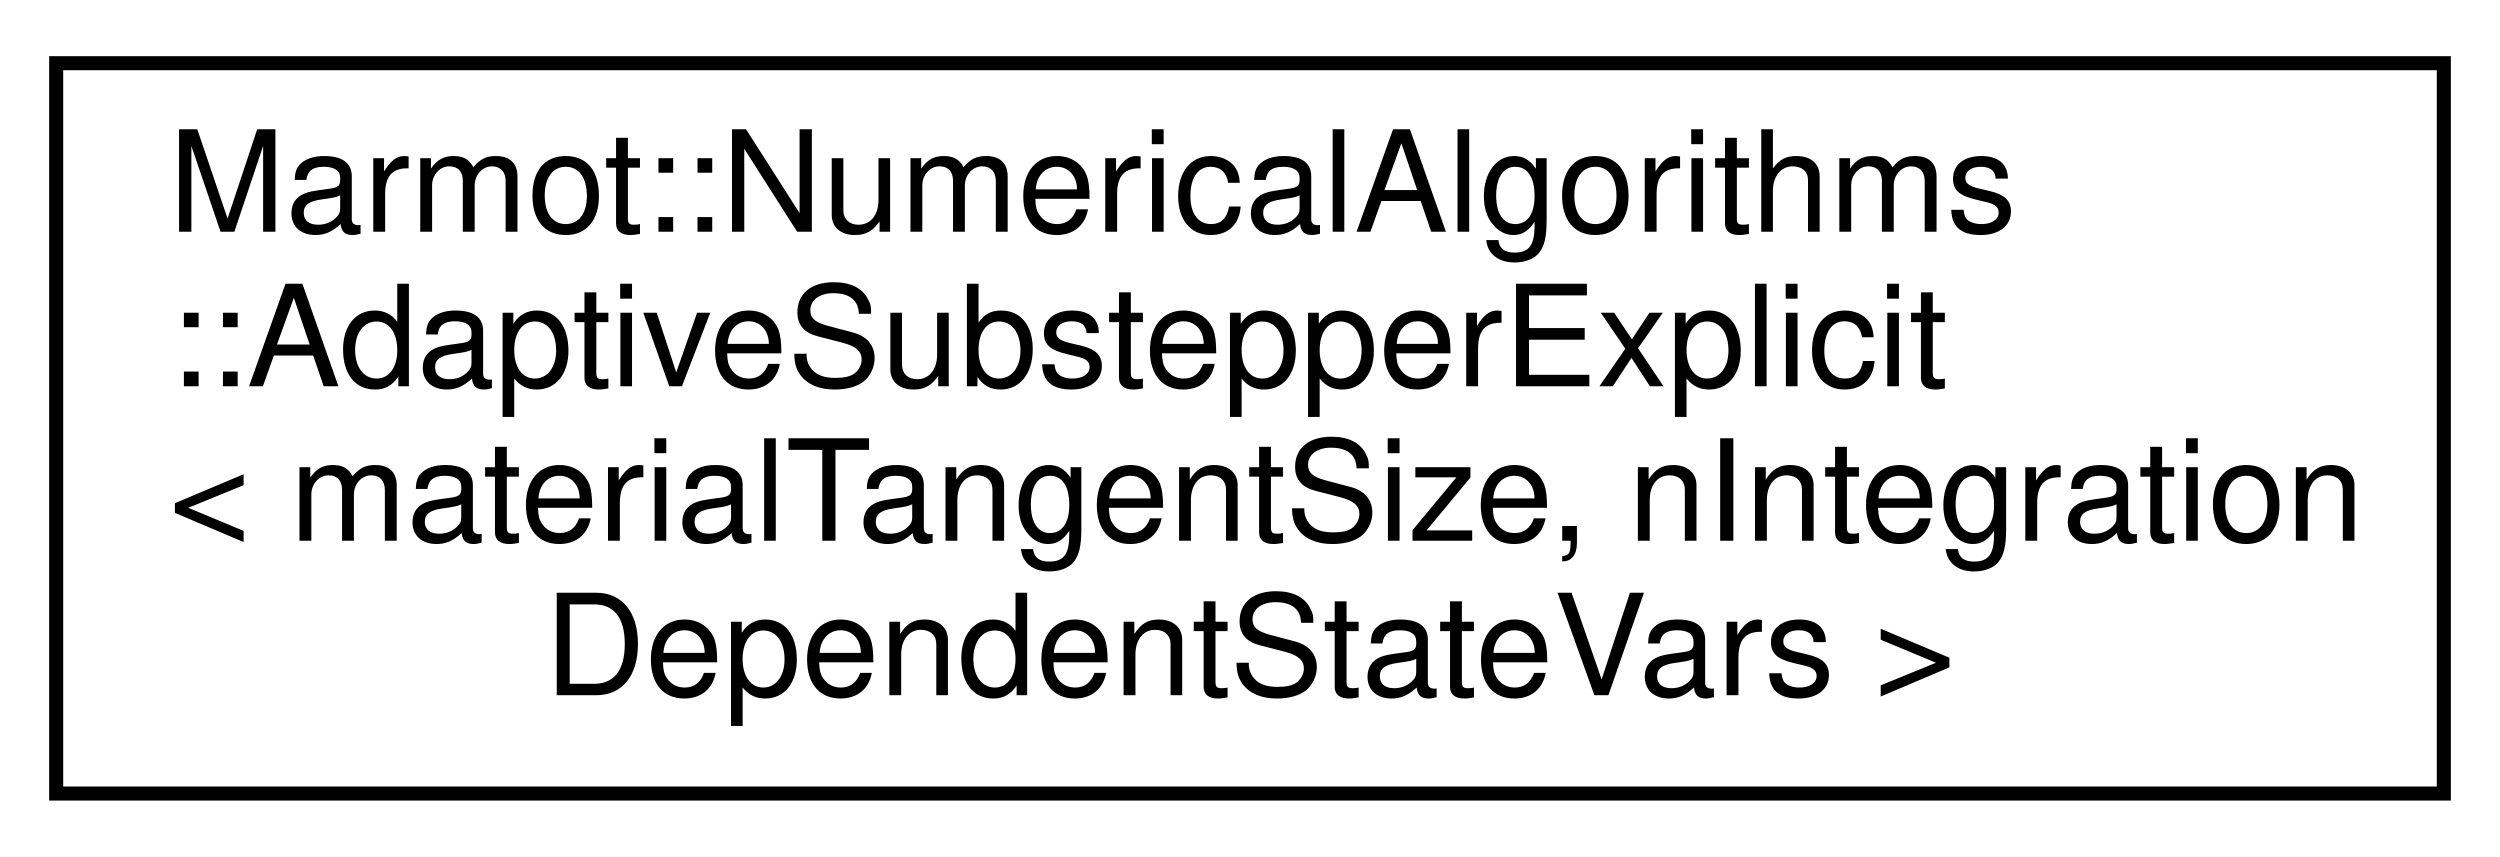
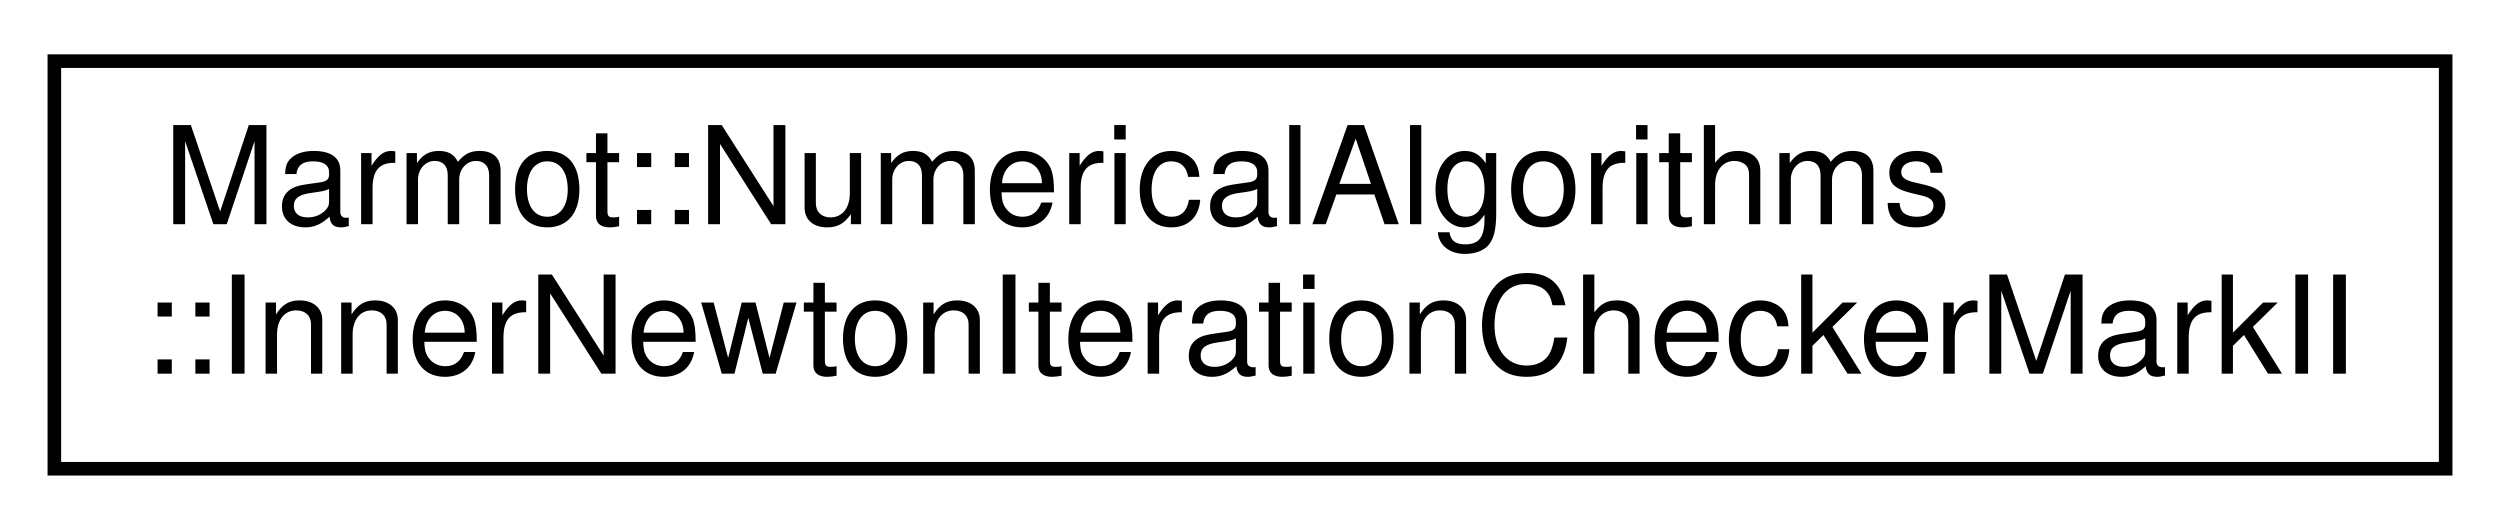
- <svg xmlns="http://www.w3.org/2000/svg" xmlns:xlink="http://www.w3.org/1999/xlink" width="178pt" height="61pt" viewBox="0.00 0.00 178.00 61.00">
-   <g id="graph0" class="graph" transform="scale(1 1) rotate(0) translate(4 57)">
-     <polygon fill="white" stroke="transparent" points="-4,4 -4,-57 174,-57 174,4 -4,4" />
+ <svg xmlns="http://www.w3.org/2000/svg" xmlns:xlink="http://www.w3.org/1999/xlink" width="184pt" height="39pt" viewBox="0.00 0.00 184.00 39.00">
+   <g id="graph0" class="graph" transform="scale(1 1) rotate(0) translate(4 35)">
+     <polygon fill="white" stroke="transparent" points="-4,4 -4,-35 180,-35 180,4 -4,4" />
    <g id="node1" class="node">
      <g id="a_node1">
-         <a xlink:href="classMarmot_1_1NumericalAlgorithms_1_1AdaptiveSubstepperExplicit.html" target="_top" xlink:title=" ">
-           <polygon fill="white" stroke="black" points="0,-0.5 0,-52.5 170,-52.5 170,-0.5 0,-0.5" />
-           <text text-anchor="start" x="8" y="-40.5" font-family="Helvetica,sans-Serif" font-size="10.00">Marmot::NumericalAlgorithms</text>
-           <text text-anchor="start" x="8" y="-29.5" font-family="Helvetica,sans-Serif" font-size="10.00">::AdaptiveSubstepperExplicit</text>
-           <text text-anchor="start" x="8" y="-18.5" font-family="Helvetica,sans-Serif" font-size="10.00">&lt; materialTangentSize, nIntegration</text>
-           <text text-anchor="middle" x="85" y="-7.5" font-family="Helvetica,sans-Serif" font-size="10.00">DependentStateVars &gt;</text>
+         <a xlink:href="classMarmot_1_1NumericalAlgorithms_1_1InnerNewtonIterationCheckerMarkII.html" target="_top" xlink:title=" ">
+           <polygon fill="white" stroke="black" points="0,-0.5 0,-30.5 176,-30.5 176,-0.5 0,-0.5" />
+           <text text-anchor="start" x="8" y="-18.5" font-family="Helvetica,sans-Serif" font-size="10.00">Marmot::NumericalAlgorithms</text>
+           <text text-anchor="middle" x="88" y="-7.5" font-family="Helvetica,sans-Serif" font-size="10.00">::InnerNewtonIterationCheckerMarkII</text>
        </a>
      </g>
    </g>
  </g>
</svg>
